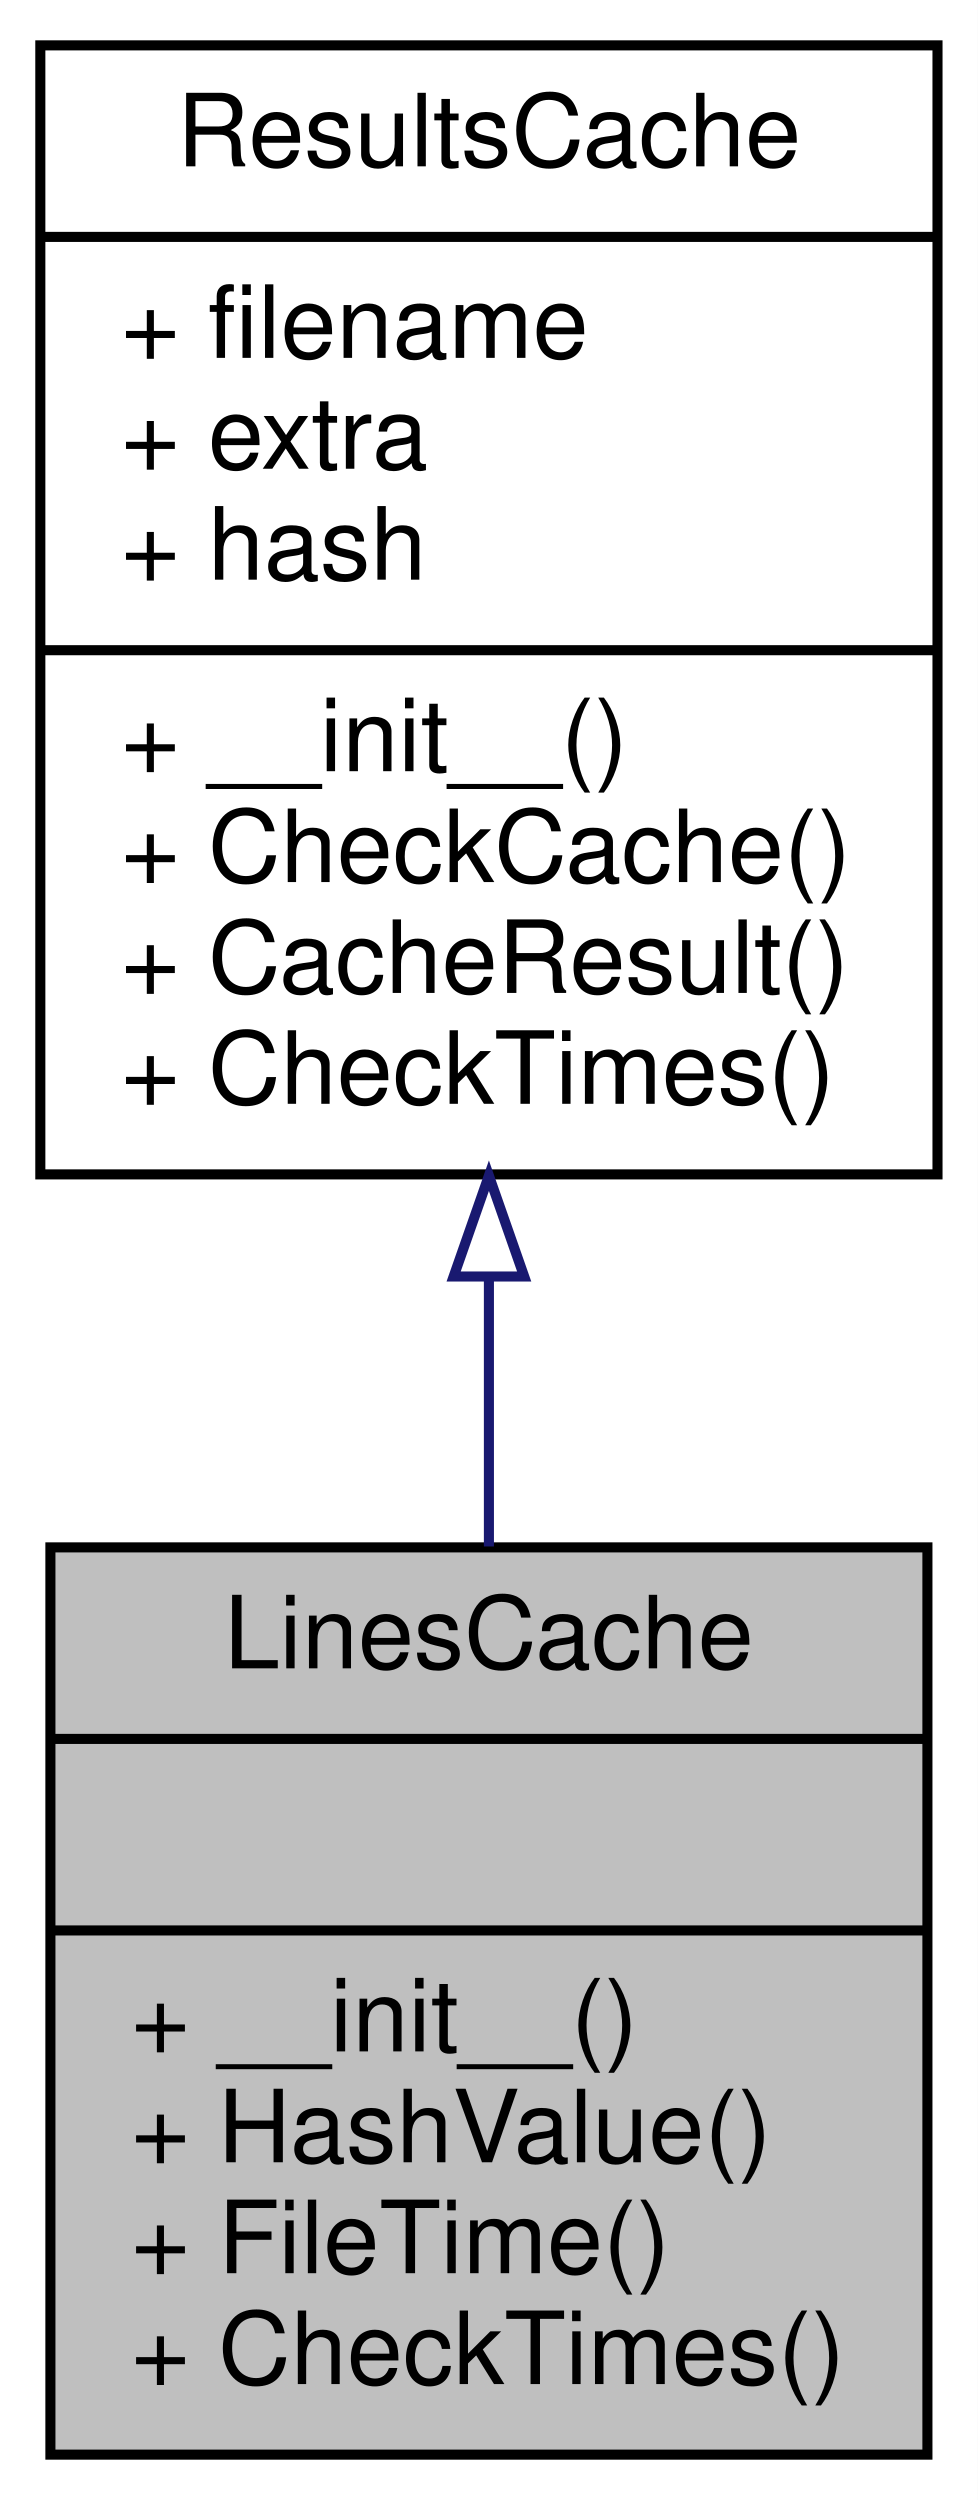
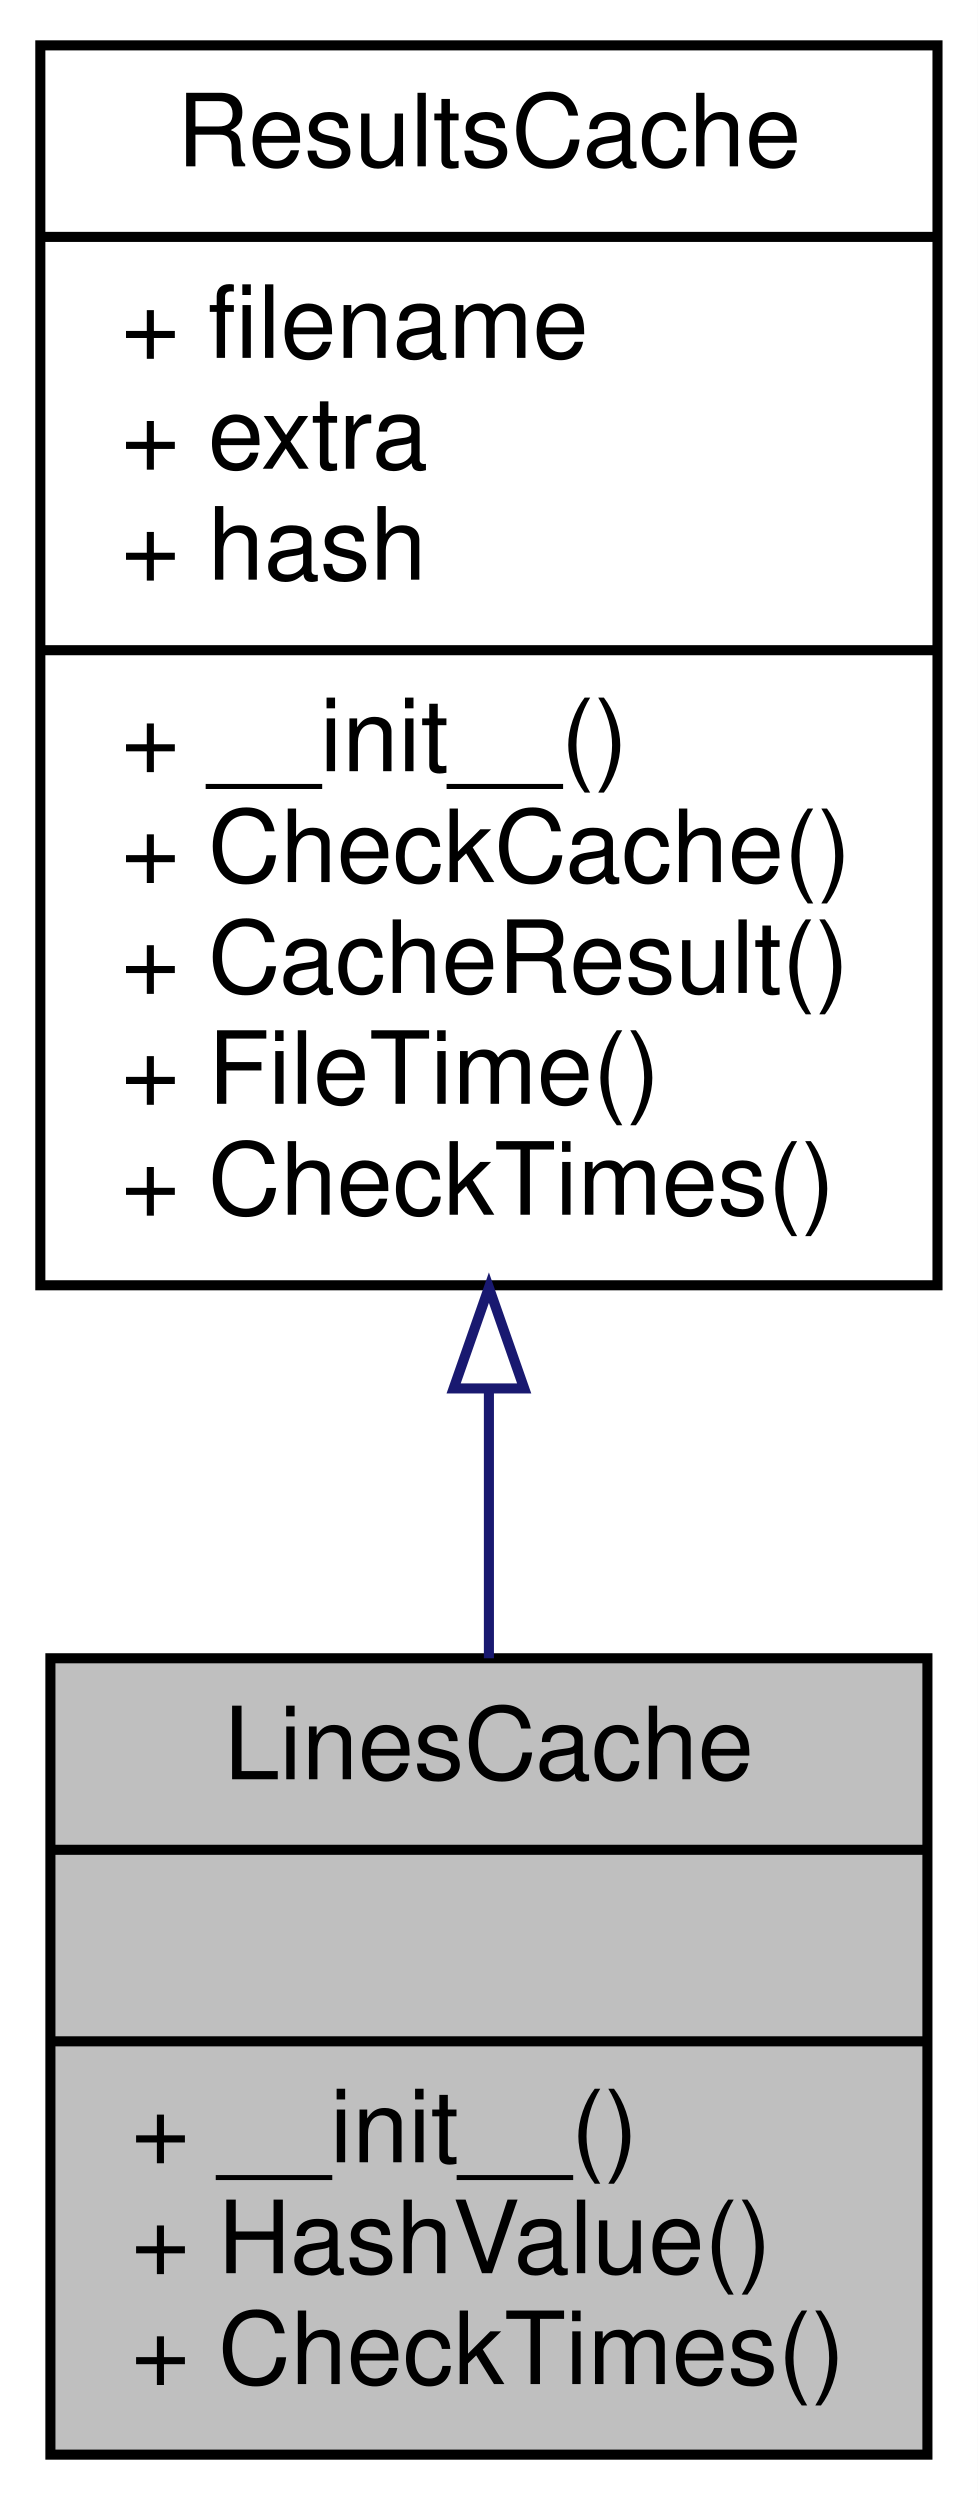
<svg xmlns="http://www.w3.org/2000/svg" xmlns:xlink="http://www.w3.org/1999/xlink" width="97pt" height="248pt" viewBox="0.00 0.00 97.00 248.00">
  <g id="graph0" class="graph" transform="scale(1 1) rotate(0) translate(4 244)">
    <polygon fill="#ffffff" stroke="transparent" points="-4,4 -4,-244 93,-244 93,4 -4,4" />
    <g id="node1" class="node">
-       <polygon fill="#bfbfbf" stroke="#000000" points="1,-.5 1,-90.5 88,-90.5 88,-.5 1,-.5" />
-       <text text-anchor="middle" x="44.5" y="-78.5" font-family="Helvetica,sans-Serif" font-size="10.00" fill="#000000">LinesCache</text>
-       <polyline fill="none" stroke="#000000" points="1,-71.5 88,-71.5 " />
-       <text text-anchor="middle" x="44.5" y="-59.5" font-family="Helvetica,sans-Serif" font-size="10.00" fill="#000000"> </text>
-       <polyline fill="none" stroke="#000000" points="1,-52.5 88,-52.5 " />
-       <text text-anchor="start" x="9" y="-40.5" font-family="Helvetica,sans-Serif" font-size="10.00" fill="#000000">+ __init__()</text>
-       <text text-anchor="start" x="9" y="-29.5" font-family="Helvetica,sans-Serif" font-size="10.00" fill="#000000">+ HashValue()</text>
-       <text text-anchor="start" x="9" y="-18.5" font-family="Helvetica,sans-Serif" font-size="10.00" fill="#000000">+ FileTime()</text>
+       <polygon fill="#bfbfbf" stroke="#000000" points="1,-.5 1,-79.5 88,-79.5 88,-.5 1,-.5" />
+       <text text-anchor="middle" x="44.5" y="-67.5" font-family="Helvetica,sans-Serif" font-size="10.00" fill="#000000">LinesCache</text>
+       <polyline fill="none" stroke="#000000" points="1,-60.5 88,-60.5 " />
+       <text text-anchor="middle" x="44.5" y="-48.5" font-family="Helvetica,sans-Serif" font-size="10.00" fill="#000000"> </text>
+       <polyline fill="none" stroke="#000000" points="1,-41.5 88,-41.5 " />
+       <text text-anchor="start" x="9" y="-29.5" font-family="Helvetica,sans-Serif" font-size="10.00" fill="#000000">+ __init__()</text>
+       <text text-anchor="start" x="9" y="-18.5" font-family="Helvetica,sans-Serif" font-size="10.00" fill="#000000">+ HashValue()</text>
      <text text-anchor="start" x="9" y="-7.5" font-family="Helvetica,sans-Serif" font-size="10.00" fill="#000000">+ CheckTimes()</text>
    </g>
    <g id="node2" class="node">
      <g id="a_node2">
-         <a xlink:href="classSignalIntegrity_1_1ResultsCache_1_1ResultsCache.xhtml" target="_top" xlink:title="classdocs ">
-           <polygon fill="#ffffff" stroke="#000000" points="0,-127.5 0,-239.5 89,-239.5 89,-127.5 0,-127.5" />
+         <a xlink:href="classSignalIntegrity_1_1ResultsCache_1_1ResultsCache.xhtml" target="_top" xlink:title="base class for results caching ">
+           <polygon fill="#ffffff" stroke="#000000" points="0,-116.5 0,-239.5 89,-239.5 89,-116.5 0,-116.5" />
          <text text-anchor="middle" x="44.5" y="-227.5" font-family="Helvetica,sans-Serif" font-size="10.00" fill="#000000">ResultsCache</text>
          <polyline fill="none" stroke="#000000" points="0,-220.5 89,-220.5 " />
          <text text-anchor="start" x="8" y="-208.5" font-family="Helvetica,sans-Serif" font-size="10.00" fill="#000000">+ filename</text>
          <text text-anchor="start" x="8" y="-197.5" font-family="Helvetica,sans-Serif" font-size="10.00" fill="#000000">+ extra</text>
          <text text-anchor="start" x="8" y="-186.5" font-family="Helvetica,sans-Serif" font-size="10.00" fill="#000000">+ hash</text>
          <polyline fill="none" stroke="#000000" points="0,-179.5 89,-179.5 " />
          <text text-anchor="start" x="8" y="-167.5" font-family="Helvetica,sans-Serif" font-size="10.00" fill="#000000">+ __init__()</text>
          <text text-anchor="start" x="8" y="-156.5" font-family="Helvetica,sans-Serif" font-size="10.00" fill="#000000">+ CheckCache()</text>
          <text text-anchor="start" x="8" y="-145.5" font-family="Helvetica,sans-Serif" font-size="10.00" fill="#000000">+ CacheResult()</text>
-           <text text-anchor="start" x="8" y="-134.5" font-family="Helvetica,sans-Serif" font-size="10.00" fill="#000000">+ CheckTimes()</text>
+           <text text-anchor="start" x="8" y="-134.5" font-family="Helvetica,sans-Serif" font-size="10.00" fill="#000000">+ FileTime()</text>
+           <text text-anchor="start" x="8" y="-123.5" font-family="Helvetica,sans-Serif" font-size="10.00" fill="#000000">+ CheckTimes()</text>
        </a>
      </g>
    </g>
    <g id="edge1" class="edge">
-       <path fill="none" stroke="#191970" d="M44.5,-117.239C44.5,-108.212 44.5,-99.123 44.5,-90.591" />
-       <polygon fill="none" stroke="#191970" points="41,-117.37 44.5,-127.37 48,-117.37 41,-117.37" />
+       <path fill="none" stroke="#191970" d="M44.5,-105.984C44.5,-96.874 44.5,-87.835 44.5,-79.502" />
+       <polygon fill="none" stroke="#191970" points="41,-106.265 44.5,-116.265 48,-106.265 41,-106.265" />
    </g>
  </g>
</svg>
